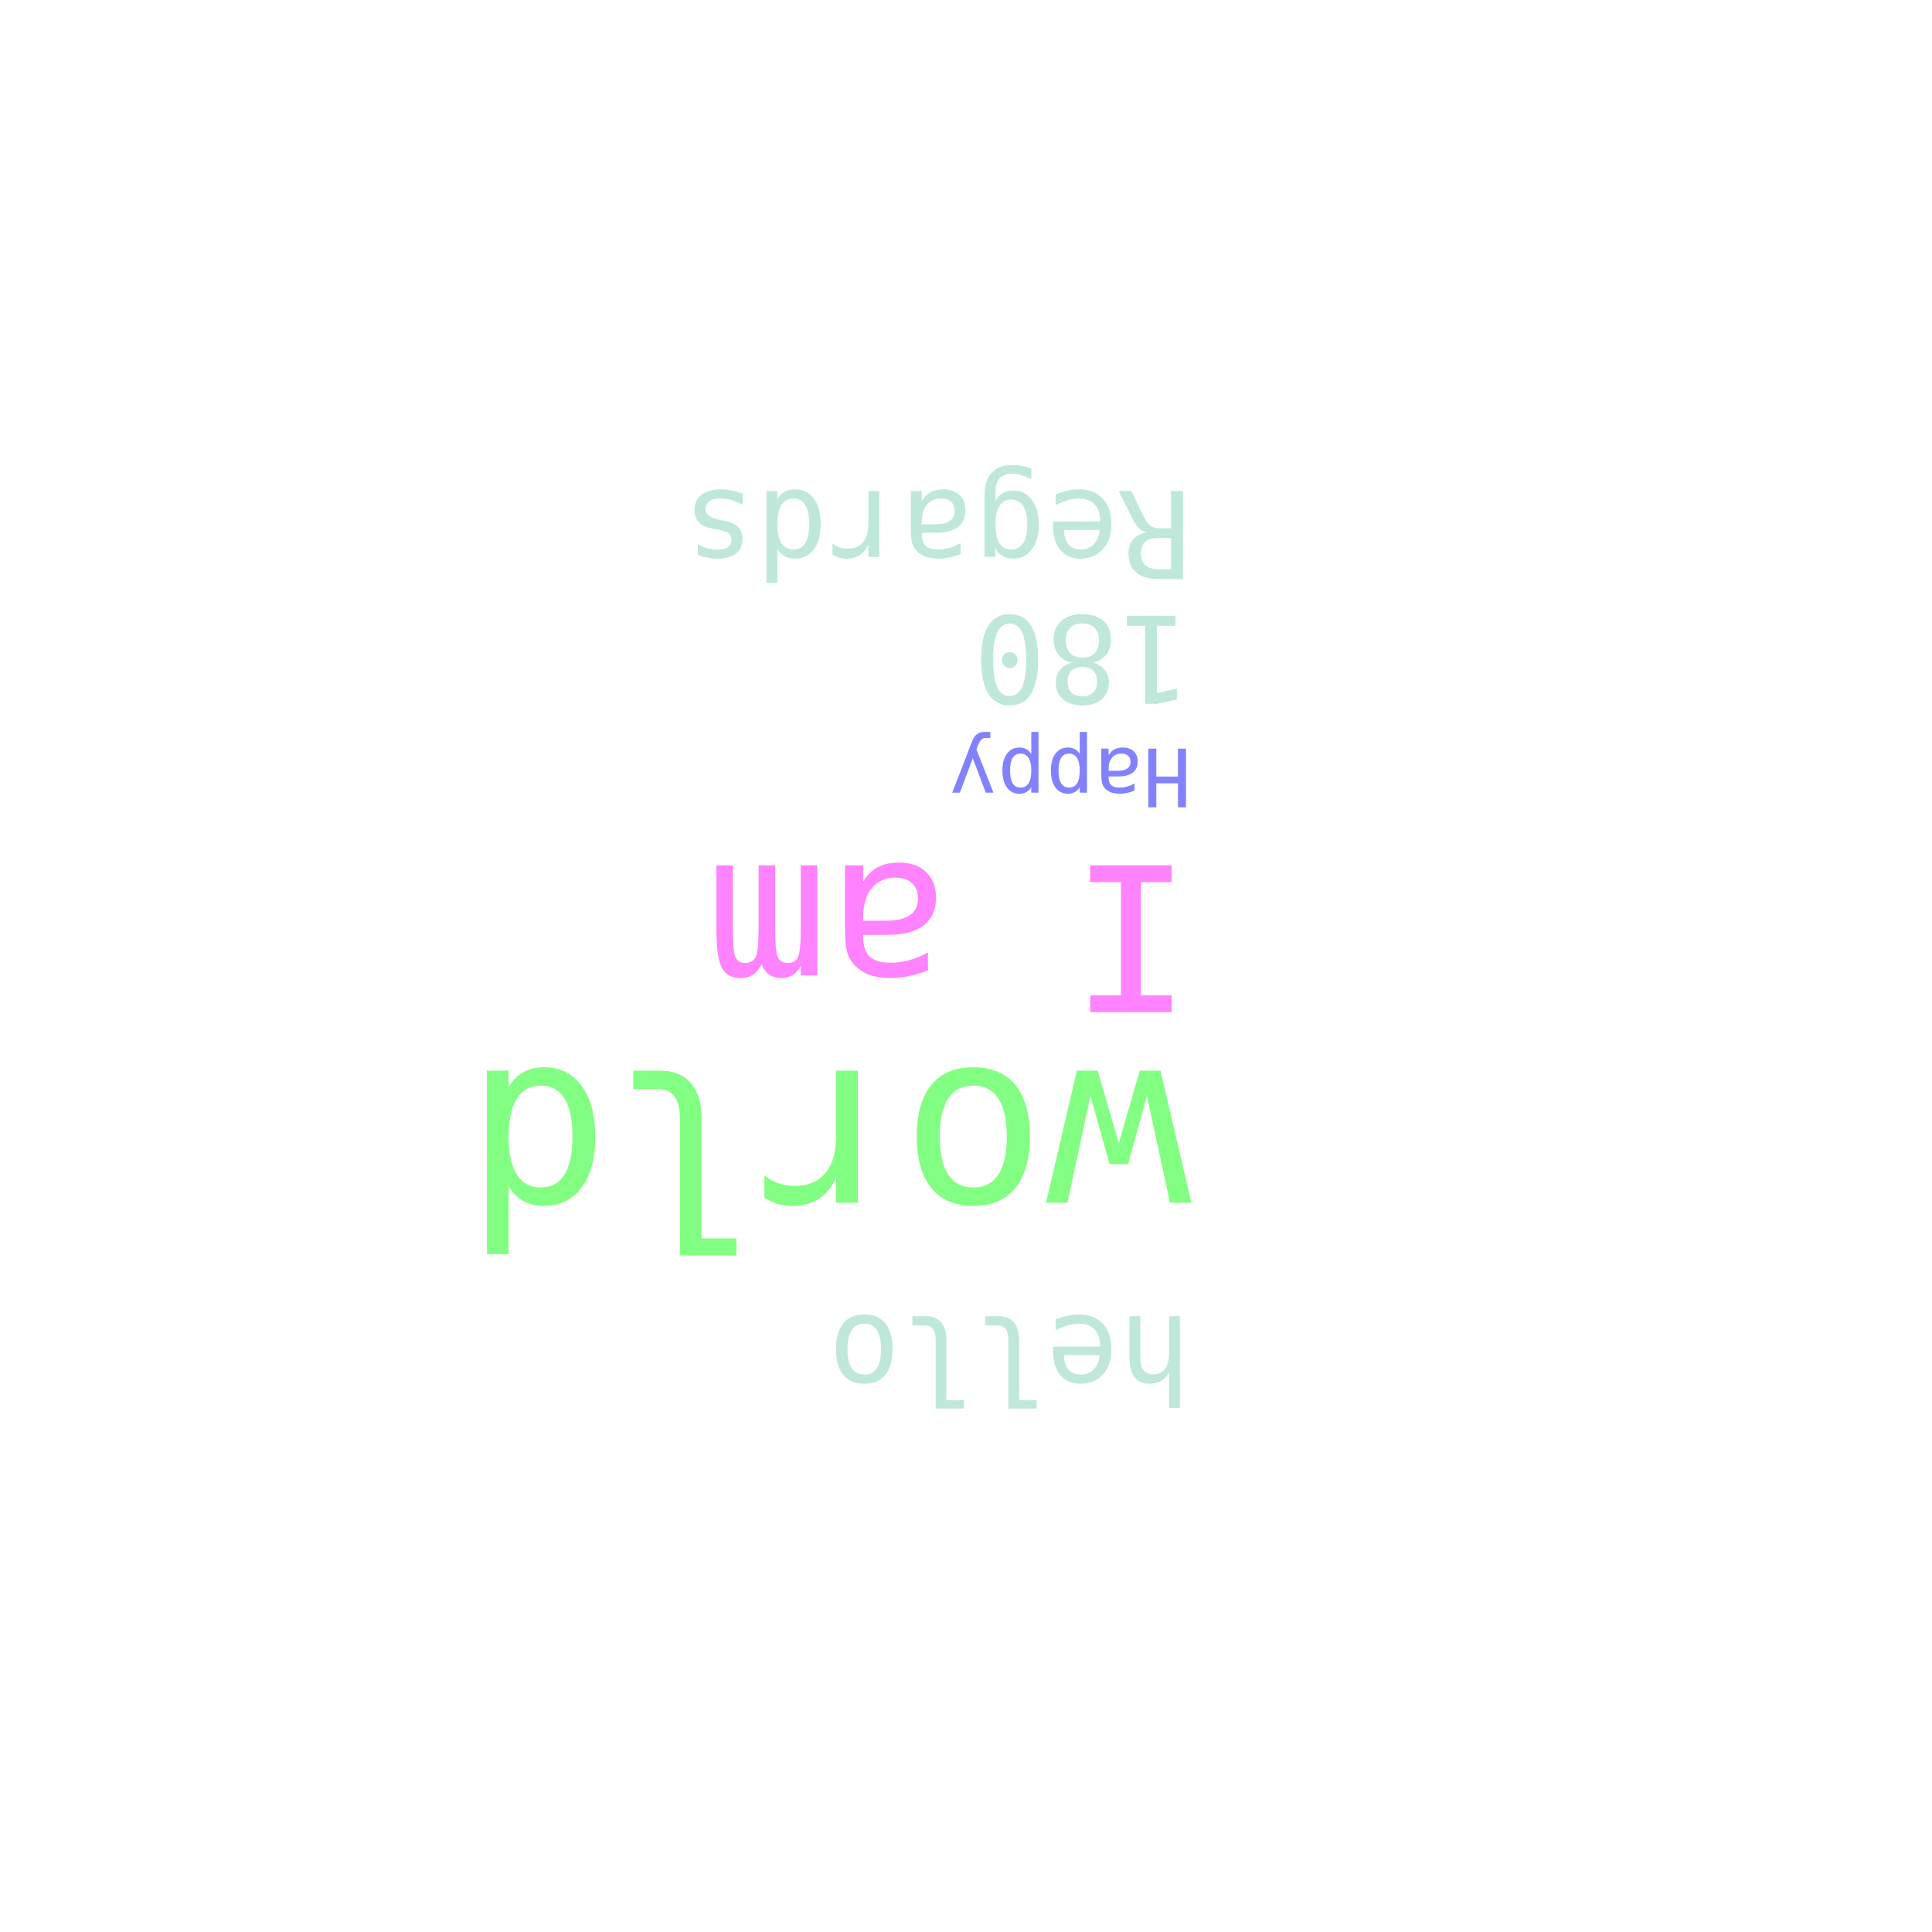
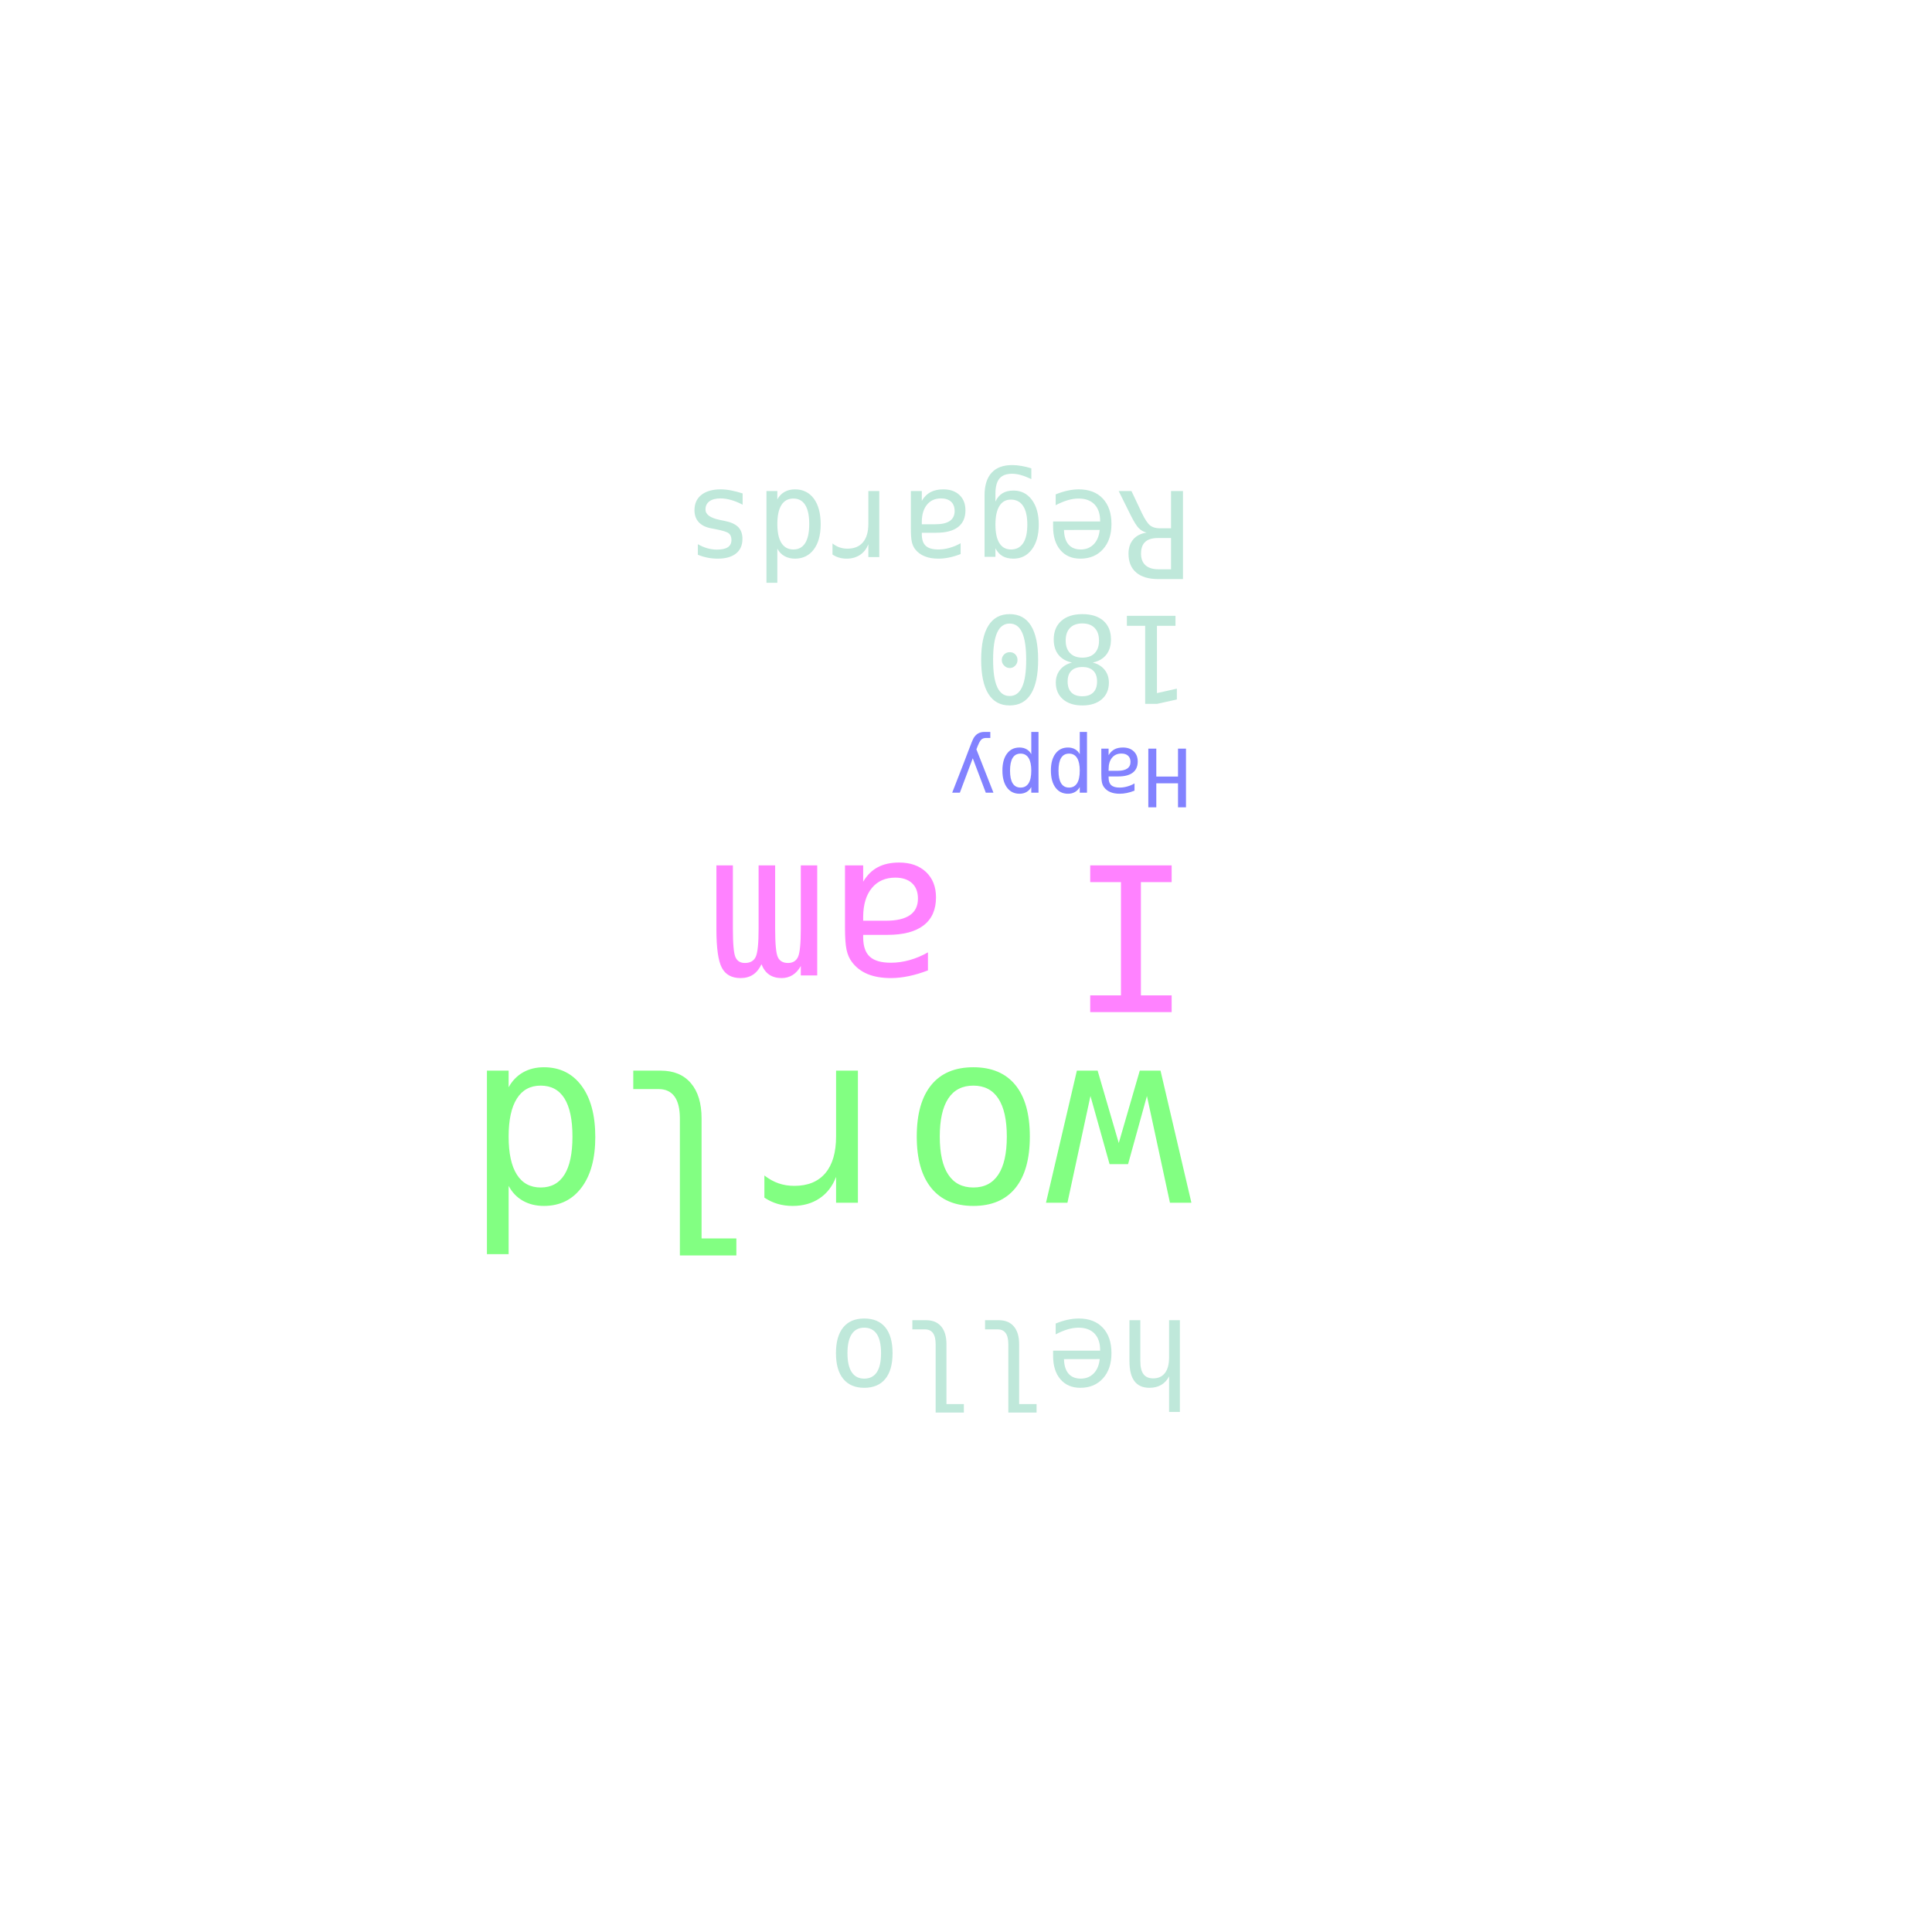
<svg xmlns="http://www.w3.org/2000/svg" version="1.1" viewBox="0 0 480 480">
  <defs>
    <clipPath id="clip_0">
      <polygon points="0 0,480 0,480 480,0 480" />
    </clipPath>
  </defs>
  <g clip-path="url(#clip_0)">
    <path style="fill:#FFFFFF;" d="M 0,0 L 480,0 L 480,480 L 0,480 L 0,0 Z" />
    <defs>
      <clipPath id="clip_1">
        <polygon points="0 0,480 0,480 480,0 480" />
      </clipPath>
    </defs>
    <g clip-path="url(#clip_1)">
-       <text x="296" y="327" xml:space="preserve" style="font-size:30px;font-family:Cerial,monospace;fill:#00A36C;opacity:0.25;" transform="rotate(-180 296 327)">hello</text>
-       <text x="296" y="266" xml:space="preserve" style="font-size:60px;font-family:Cerial,monospace;fill:#00FF00;opacity:0.49;" textLength="96" lengthAdjust="spacingAndGlyphs" transform="rotate(-180 296 266)">world</text>
-       <text x="296" y="215" xml:space="preserve" style="font-size:50px;font-family:Cerial,monospace;fill:#FF00FF;opacity:0.49;" textLength="105" lengthAdjust="spacingAndGlyphs" transform="rotate(-180 296 215)">I am</text>
-       <text x="296" y="186" xml:space="preserve" style="font-size:20px;font-family:Cerial,monospace;fill:#0000FF;opacity:0.49;" transform="rotate(-180 296 186)">Happy</text>
-       <text x="296" y="153" xml:space="preserve" style="font-size:30px;font-family:Cerial,monospace;fill:#00A36C;opacity:0.25;" transform="rotate(-180 296 153)">180</text>
-       <text x="296" y="122" xml:space="preserve" style="font-size:30px;font-family:Cerial,monospace;fill:#00A36C;opacity:0.25;" transform="rotate(-180 296 122)">Regards</text>
+       <text x="296" y="327" xml:space="preserve" style="font-size:30px;font-family:Cerial,monospace;fill:#00A36C;opacity:0.25;" transform="rotate(-180 296 327.50)">hello</text>
+       <text x="296" y="265" xml:space="preserve" style="font-size:60px;font-family:Cerial,monospace;fill:#00FF00;opacity:0.49;" textLength="96" lengthAdjust="spacingAndGlyphs" transform="rotate(-180 296 265.50)">world</text>
+       <text x="296" y="214" xml:space="preserve" style="font-size:50px;font-family:Cerial,monospace;fill:#FF00FF;opacity:0.49;" textLength="105" lengthAdjust="spacingAndGlyphs" transform="rotate(-180 296 214.50)">I am</text>
+       <text x="296" y="185" xml:space="preserve" style="font-size:20px;font-family:Cerial,monospace;fill:#0000FF;opacity:0.49;" transform="rotate(-180 296 185.50)">Happy</text>
+       <text x="296" y="152" xml:space="preserve" style="font-size:30px;font-family:Cerial,monospace;fill:#00A36C;opacity:0.25;" transform="rotate(-180 296 152.50)">180</text>
+       <text x="296" y="121" xml:space="preserve" style="font-size:30px;font-family:Cerial,monospace;fill:#00A36C;opacity:0.25;" transform="rotate(-180 296 121.50)">Regards</text>
    </g>
  </g>
</svg>
